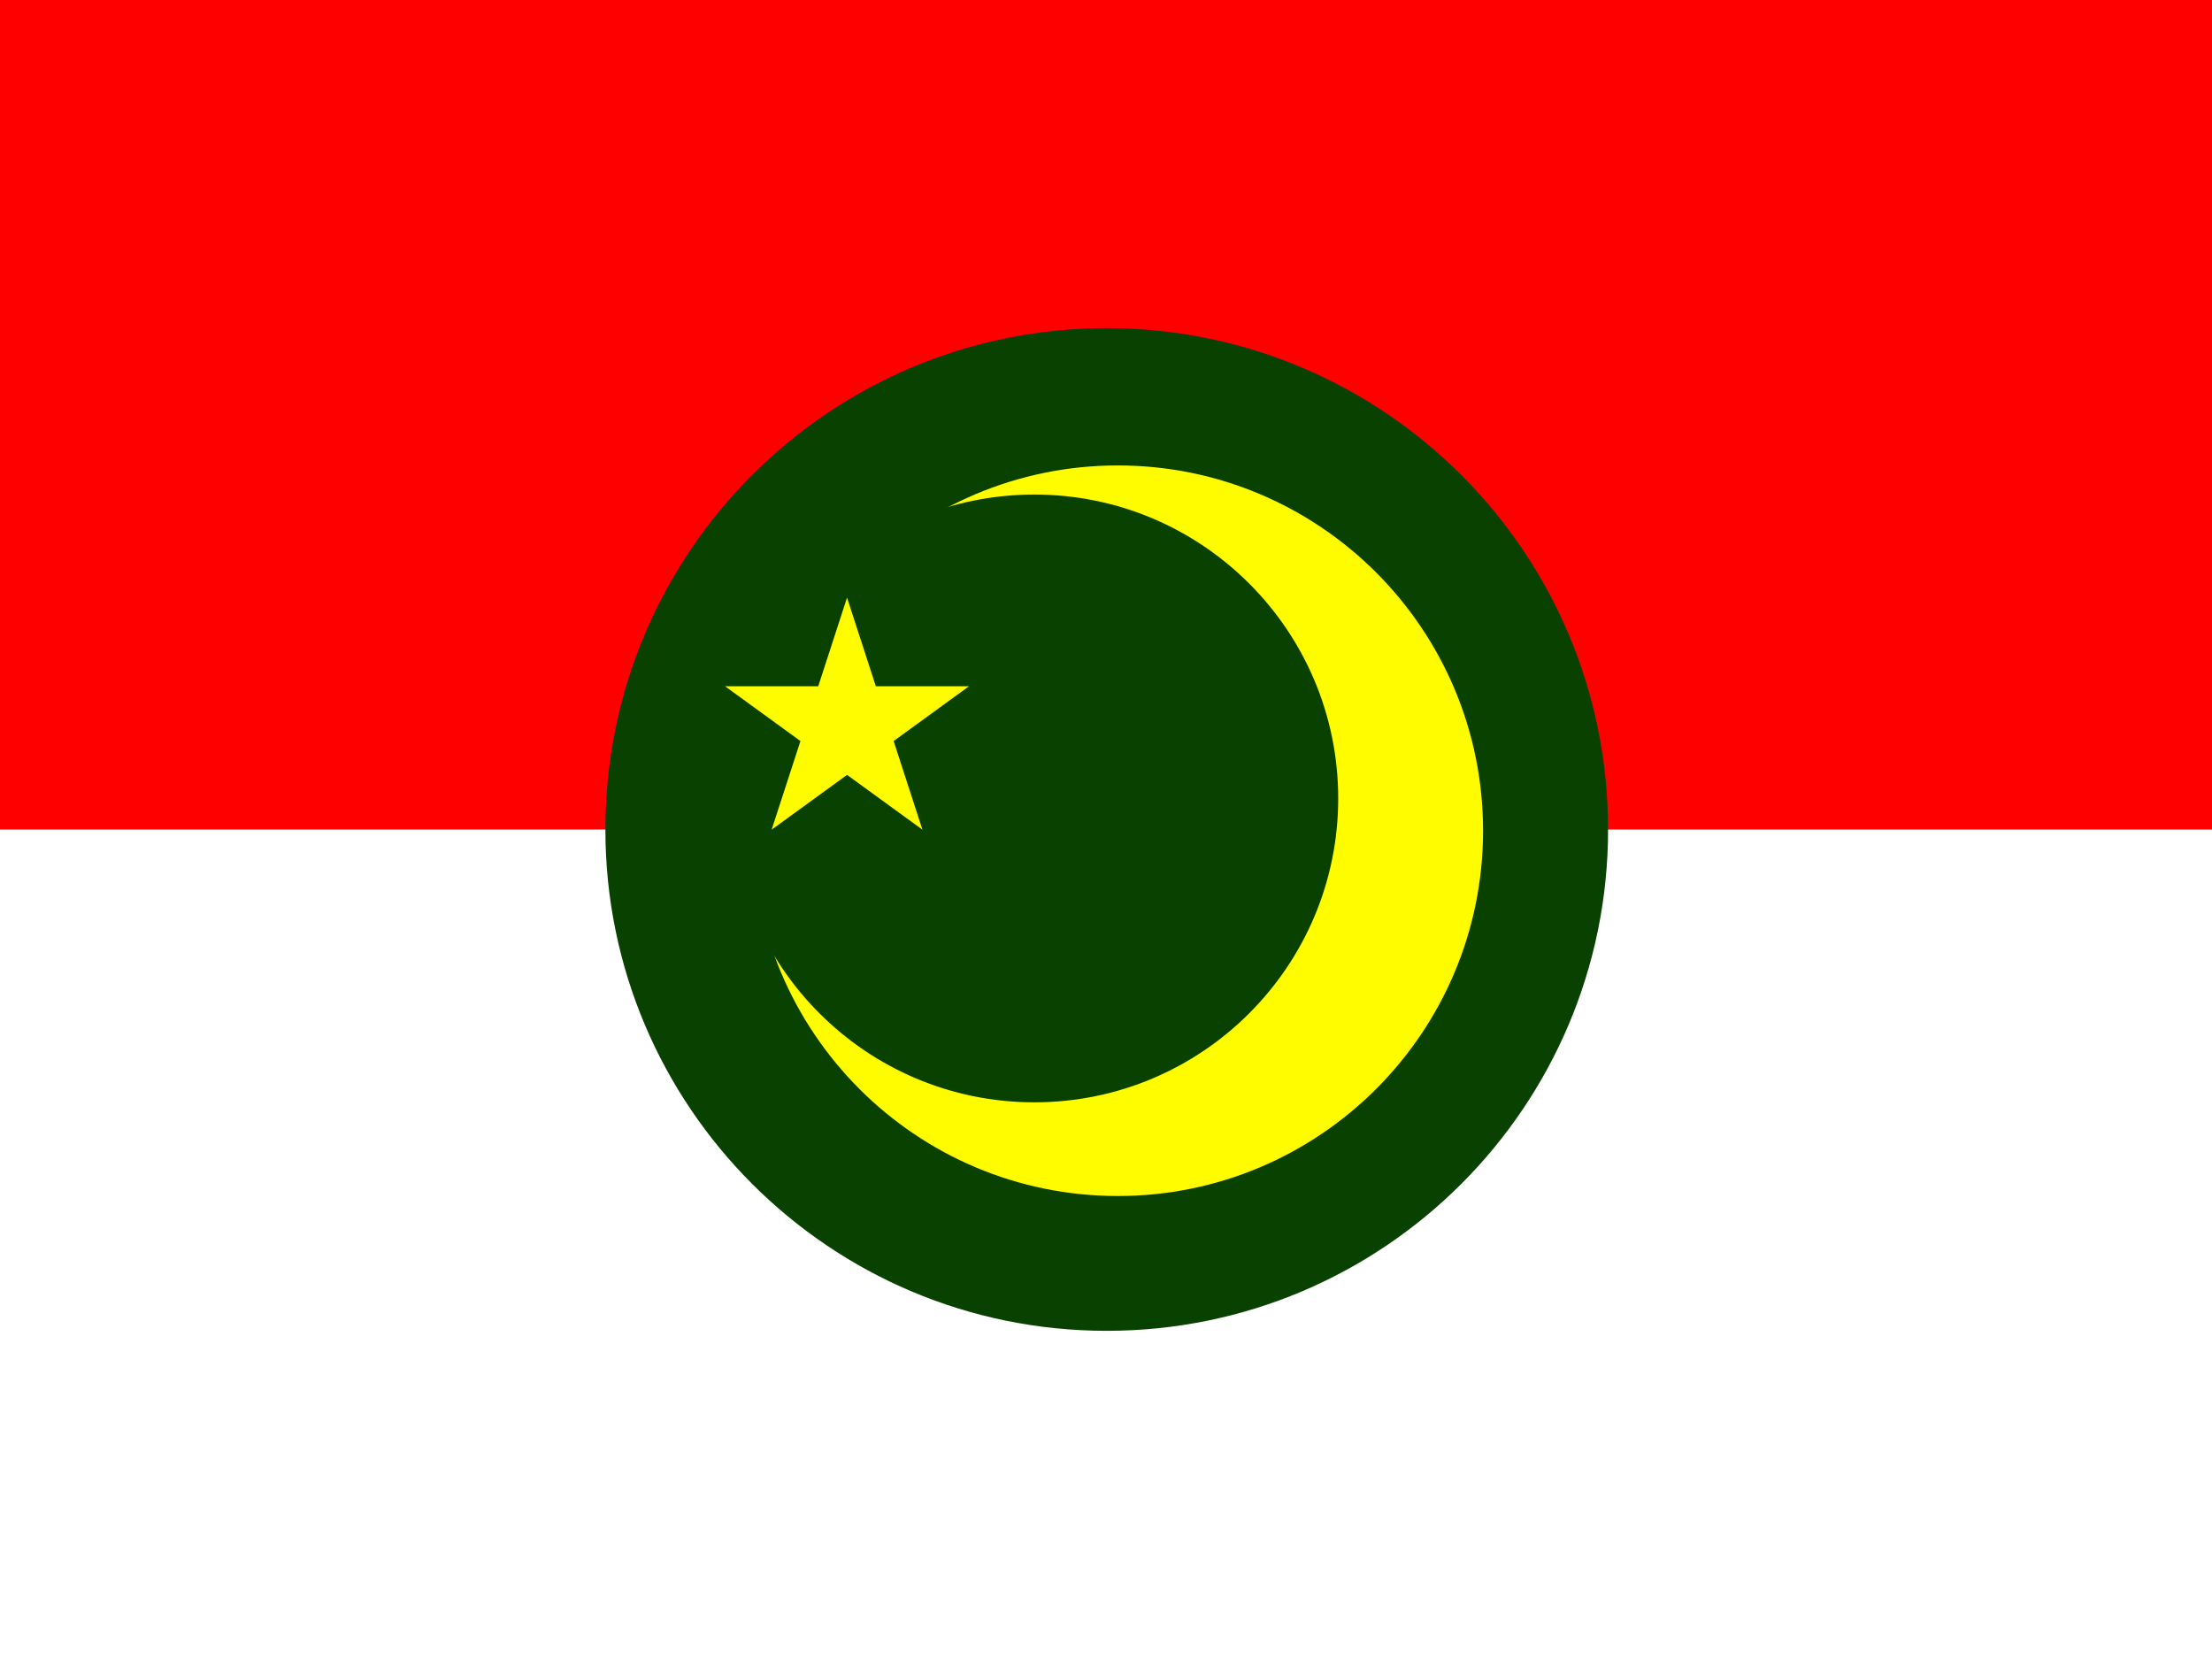
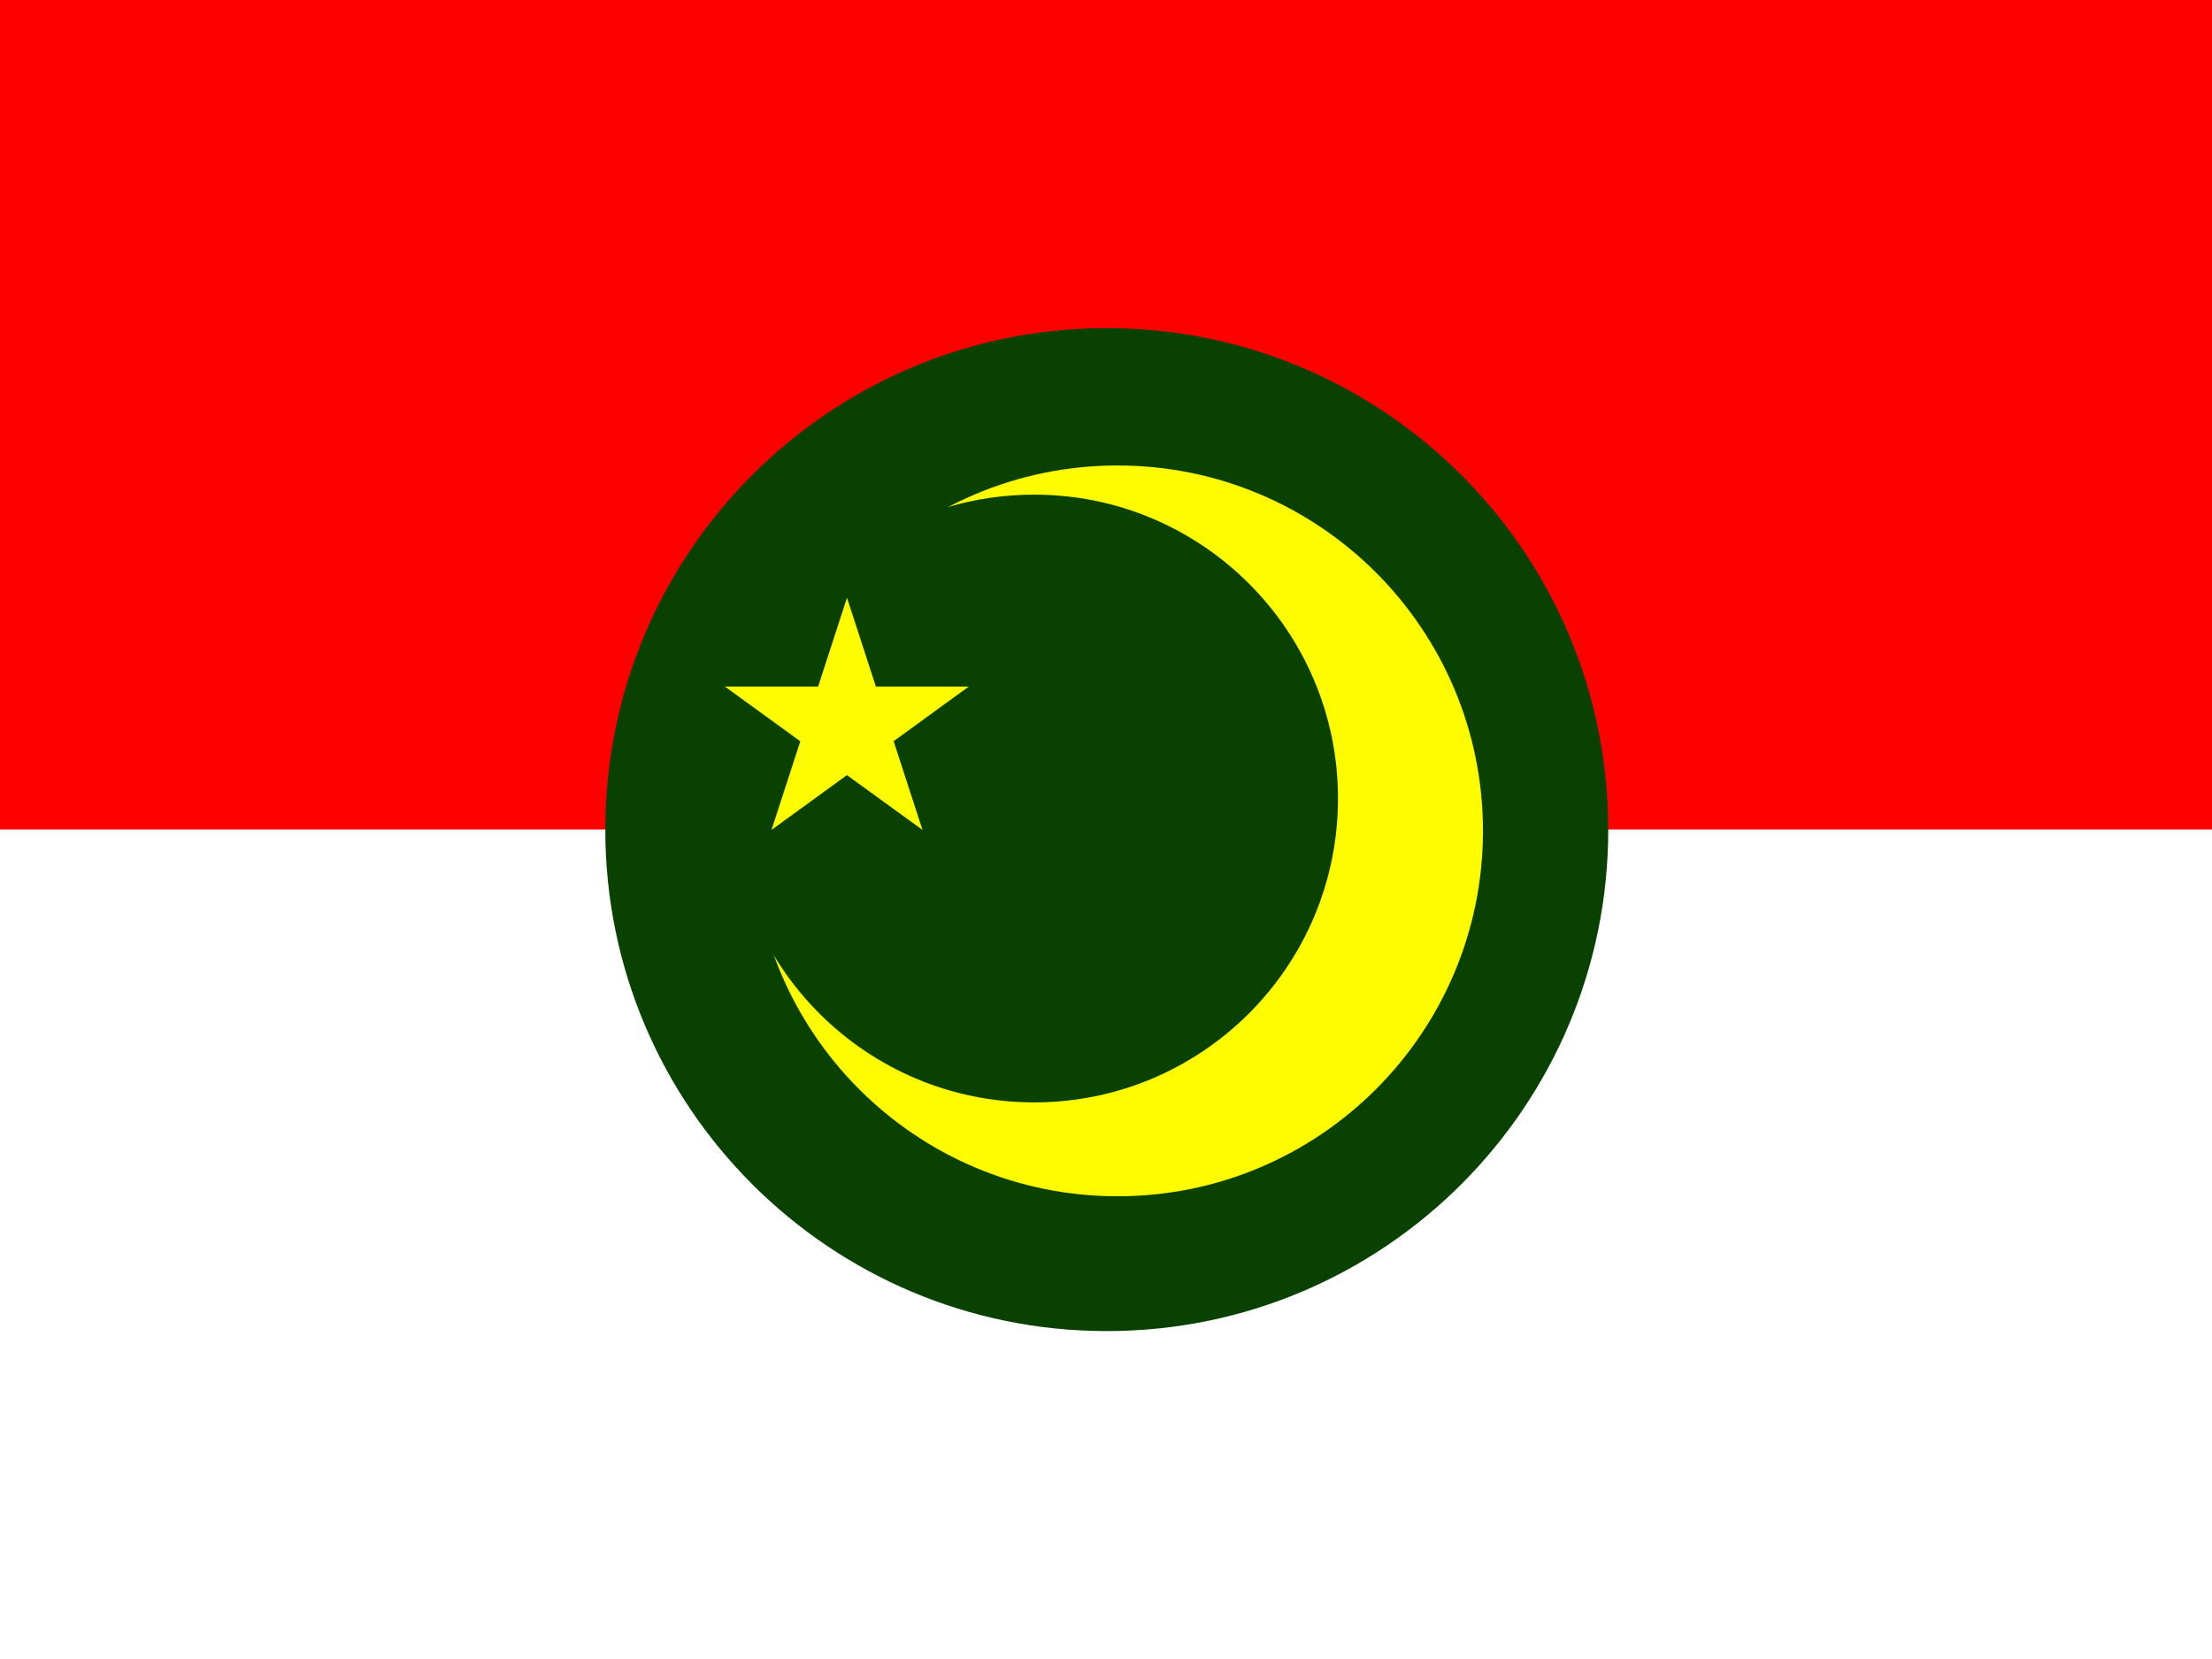
- <svg xmlns="http://www.w3.org/2000/svg" version="1.1" id="svg1" width="1000" height="750" viewBox="0 0 1000 750" xml:space="preserve">
-   <defs id="defs1">
-     <clipPath id="clipPath18" clipPathUnits="userSpaceOnUse">
-       <path style="clip-rule:evenodd" id="path16" d="M 0,1.2207e-4 H 1080 V 540 H 0 Z" />
-     </clipPath>
-     <clipPath id="clipPath36" clipPathUnits="userSpaceOnUse">
-       <path style="clip-rule:evenodd" id="path34" d="M -3.0518e-5,540 H 1080 V 6.1035e-5 H -6.1035e-5" />
-     </clipPath>
-     <clipPath id="clipPath46" clipPathUnits="userSpaceOnUse">
-       <path style="clip-rule:evenodd" id="path44" d="M -6.1035e-5,540 H 1080 V 6.1035e-5 H -6.1035e-5" />
-     </clipPath>
-   </defs>
-   <path fill="#ffffff" d="M 0,0 H 1000 V 750 H 0 Z" id="path1" style="stroke-width:1.179" />
-   <path fill="#ff0000" d="M 0,0 H 1000 V 375 H 0 Z" id="path2" style="stroke-width:1.179" />
-   <g id="g6" transform="matrix(1.433947,0,0,1.433947,-110.7534,-57.08937)">
-     <circle cx="426.156" cy="301.321" fill="#ed2939" id="circle3" style="fill:#094100;fill-opacity:1;stroke-width:21.801" r="158.059" />
-     <circle cx="429.64" cy="301.716" fill="#ed2939" id="circle5" style="display:inline;fill:#fffc00;fill-opacity:1;stroke-width:15.885" r="115.164" />
-     <circle cx="403.327" cy="291.536" fill="#ed2939" id="circle4" style="display:inline;fill:#094100;fill-opacity:1;stroke-width:13.215" r="95.807" />
-     <path id="use3" d="m 382.743,256.167 -76.923,-2e-5 62.232,45.214 -23.77,-73.158 -23.77,73.158 z" style="fill:#fffc00;fill-opacity:1;stroke-width:23.444" />
+ <svg xmlns="http://www.w3.org/2000/svg" xml:space="preserve" width="1000" height="750" viewBox="0 0 1000 750">
+   <path fill="#fff" d="M0 0h1000v750H0Z" style="stroke-width:1.179" />
+   <path fill="red" d="M0 0h1000v375H0Z" style="stroke-width:1.179" />
+   <g transform="translate(-110.8 -57)scale(1.43395)">
+     <circle cx="426.2" cy="301.3" r="158.1" fill="#ed2939" style="fill:#094100;fill-opacity:1;stroke-width:21.801" />
+     <circle cx="429.6" cy="301.7" r="115.2" fill="#ed2939" style="display:inline;fill:#fffc00;fill-opacity:1;stroke-width:15.885" />
+     <circle cx="403.3" cy="291.5" r="95.8" fill="#ed2939" style="display:inline;fill:#094100;fill-opacity:1;stroke-width:13.215" />
+     <path d="M382.7 256.2h-76.9l62.3 45.2-23.8-73.2-23.8 73.2z" style="fill:#fffc00;fill-opacity:1;stroke-width:23.444" />
  </g>
</svg>
